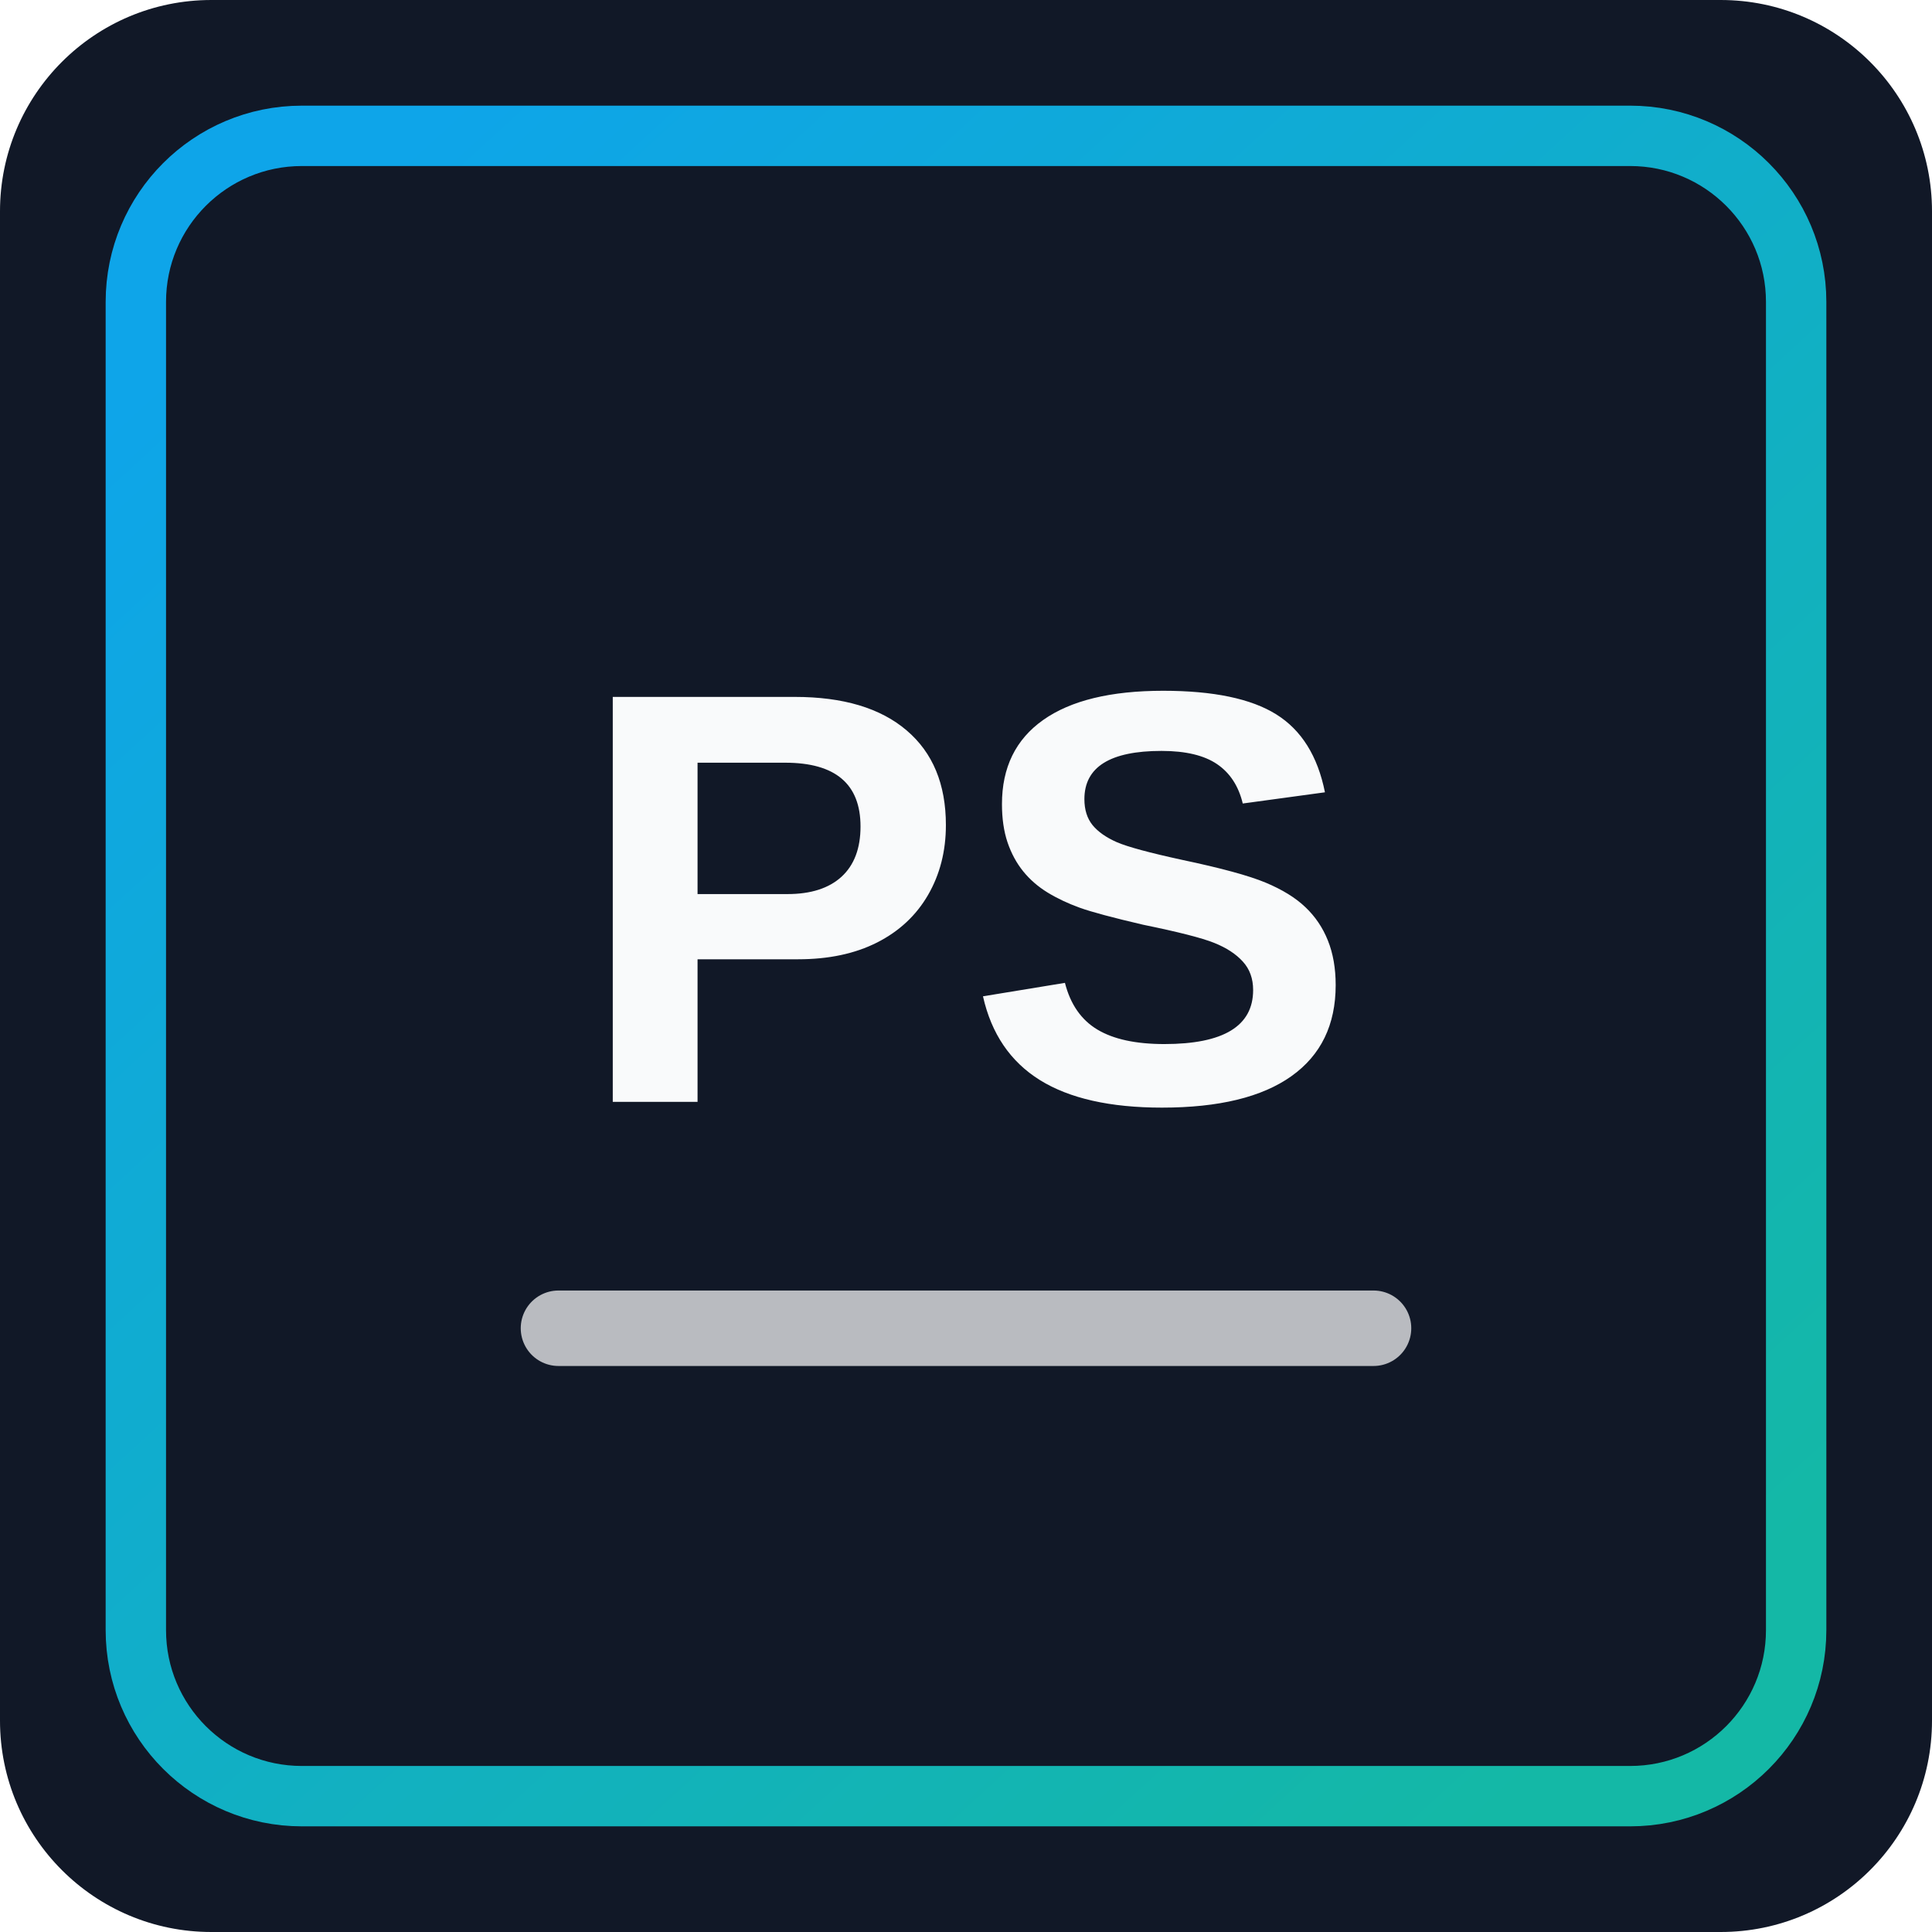
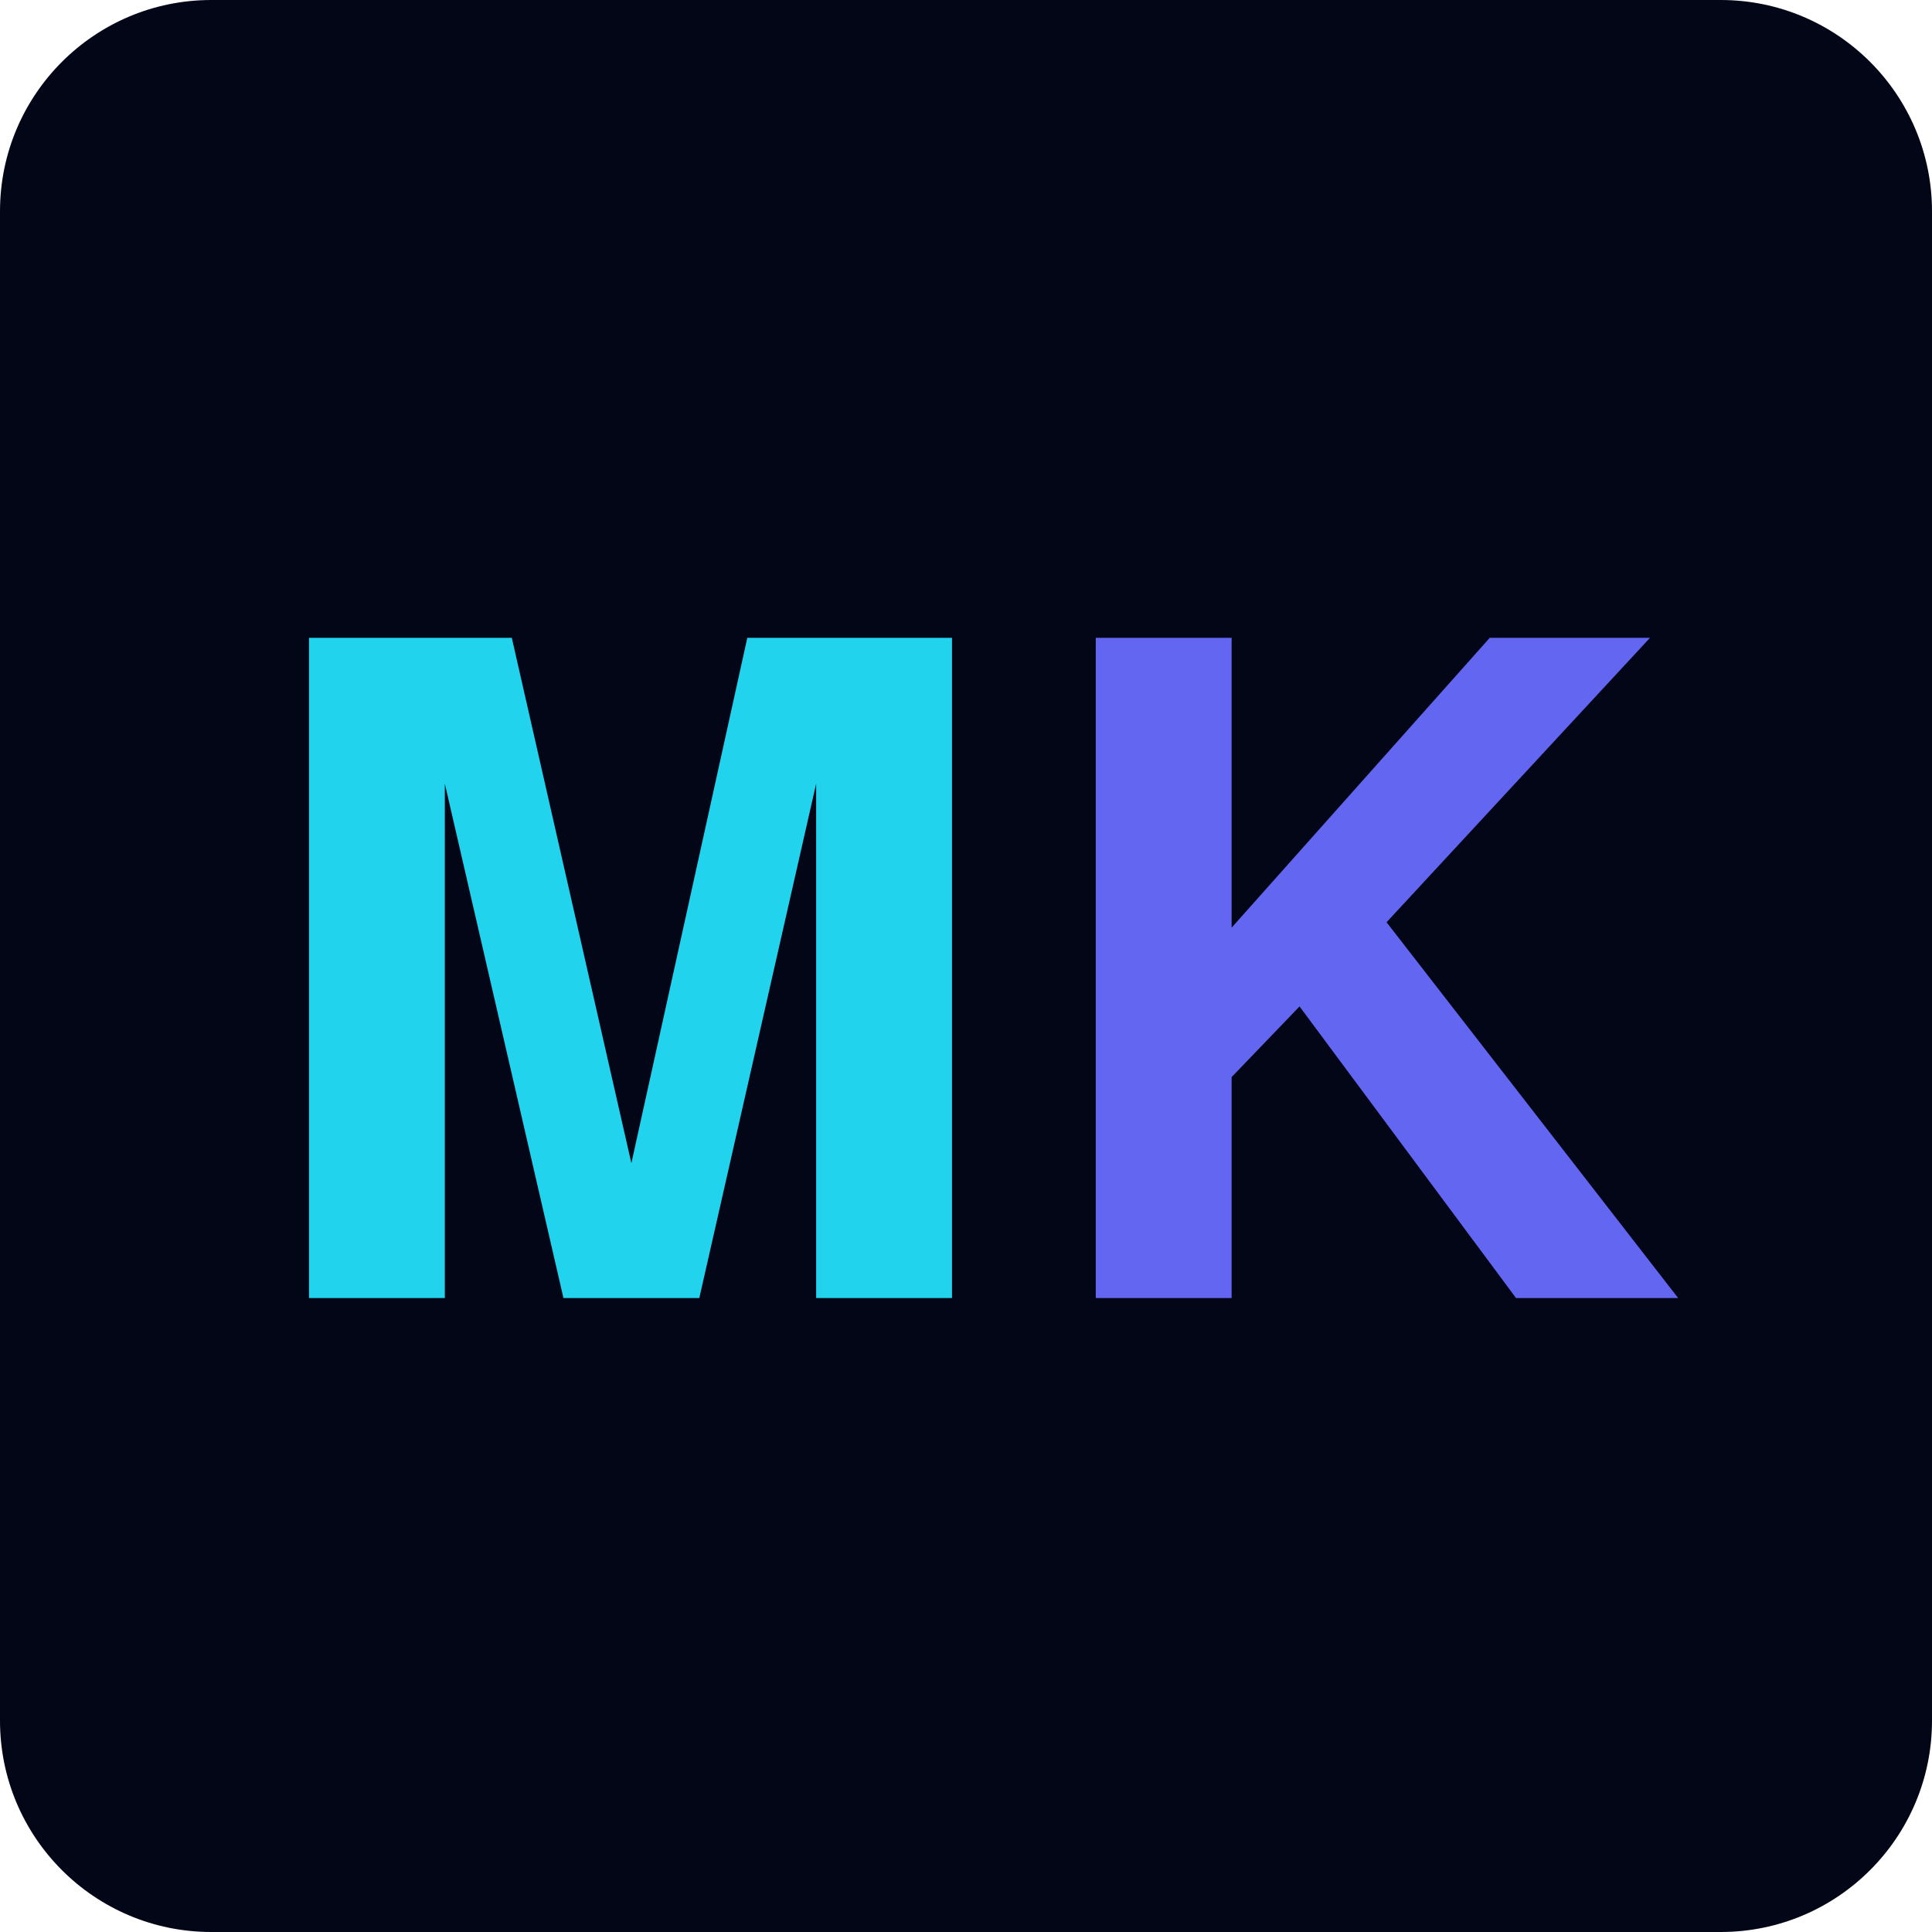
- <svg xmlns="http://www.w3.org/2000/svg" width="256" height="256" viewBox="0 0 256 256" role="img" aria-labelledby="title">
+ <svg xmlns="http://www.w3.org/2000/svg" id="Layer_1" version="1.1" viewBox="0 0 256 256">
  <defs>
-     <linearGradient id="markGradient" x1="40" y1="32" x2="216" y2="224" gradientUnits="userSpaceOnUse">
-       <stop offset="0" stop-color="#0EA5E9" />
-       <stop offset="1" stop-color="#14B8A6" />
-     </linearGradient>
+     <style>
+       .st0, .st1, .st2 {
+         isolation: isolate;
+       }
+ 
+       .st3 {
+         fill: #020617;
+       }
+ 
+       .st1 {
+         fill: #6366f1;
+       }
+ 
+       .st1, .st2 {
+         font-family: Helvetica-Bold, Helvetica;
+         font-size: 120px;
+         font-weight: 700;
+       }
+ 
+       .st2 {
+         fill: #22d3ee;
+       }
+     </style>
  </defs>
-   <rect width="256" height="256" rx="28" fill="#111827" />
-   <rect x="18" y="18" width="220" height="220" rx="22" fill="none" stroke="url(#markGradient)" stroke-width="8" />
-   <text x="128" y="146" text-anchor="middle" font-family="Arial, Helvetica, sans-serif" font-size="78" font-weight="800" fill="#F9FAFB">PS</text>
-   <path d="M74 176h108" stroke="#F9FAFB" stroke-width="10" stroke-linecap="round" opacity="0.72" />
+   <rect class="st3" width="256" height="256" rx="28" ry="28" />
+   <g class="st0">
+     <g class="st0">
+       <text class="st2" transform="translate(33.02 172)">
+         <tspan x="0" y="0">M</tspan>
+       </text>
+     </g>
+     <g class="st0">
+       <text class="st1" transform="translate(136.32 172)">
+         <tspan x="0" y="0">K</tspan>
+       </text>
+     </g>
+   </g>
</svg>
